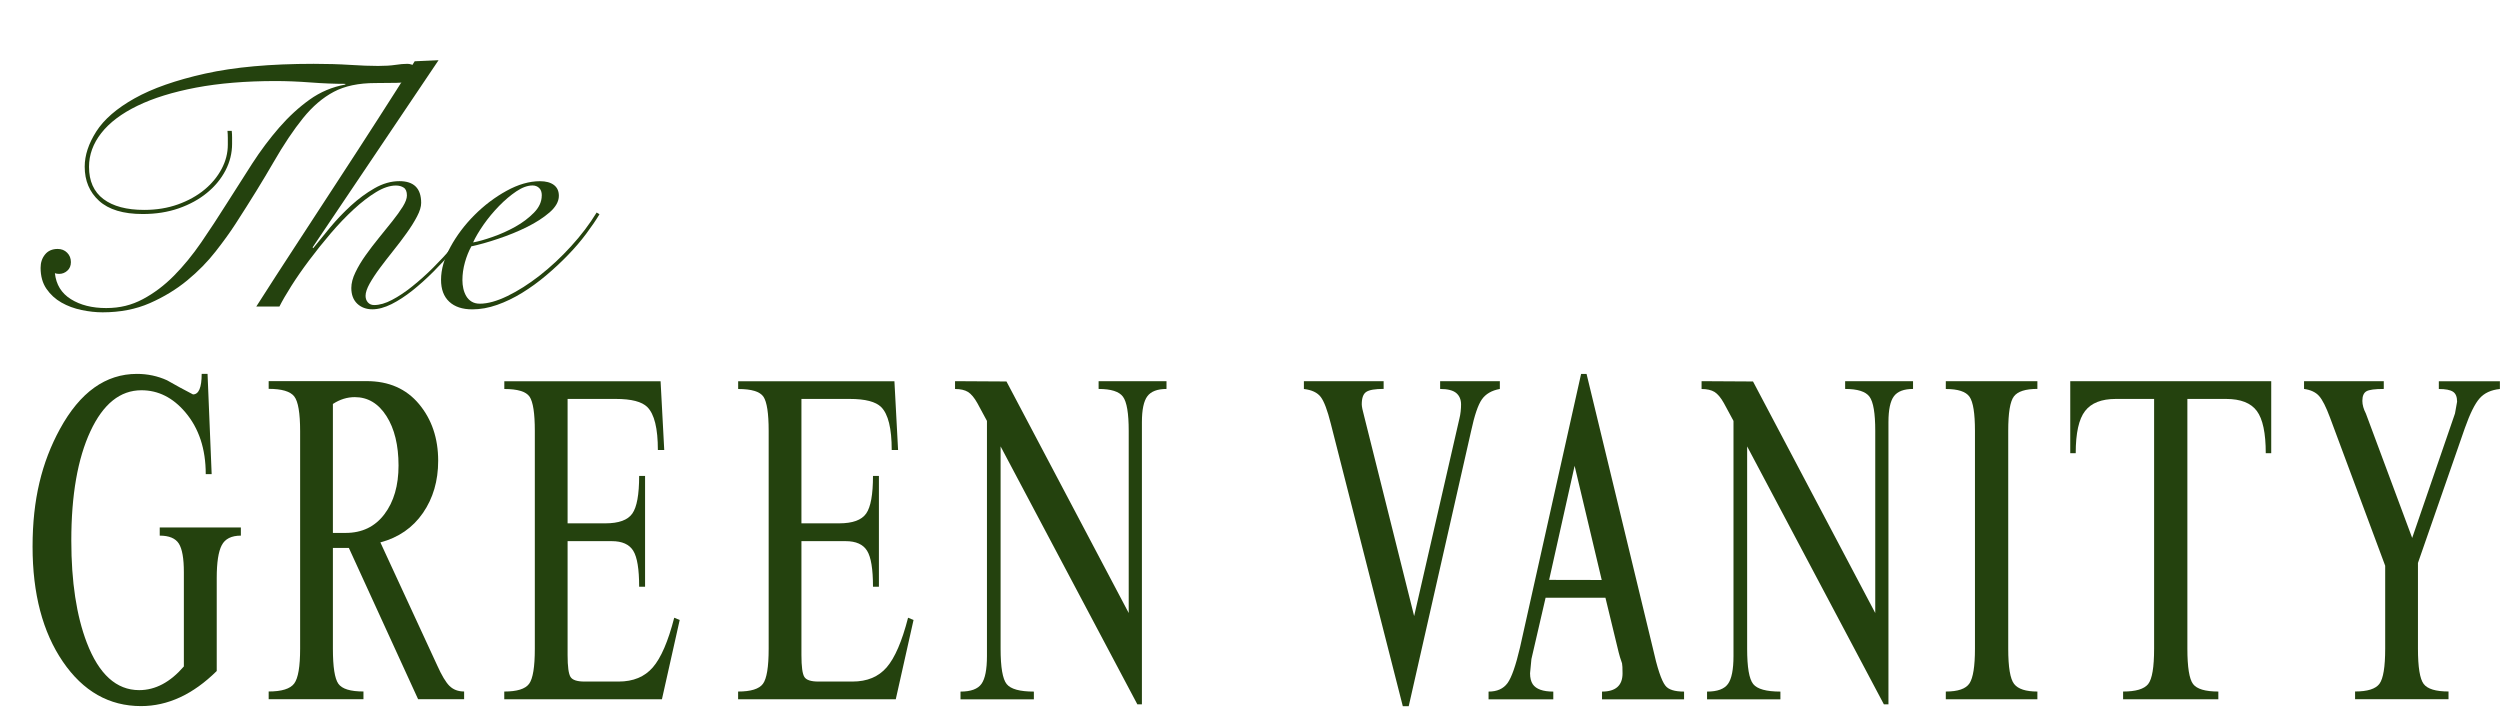
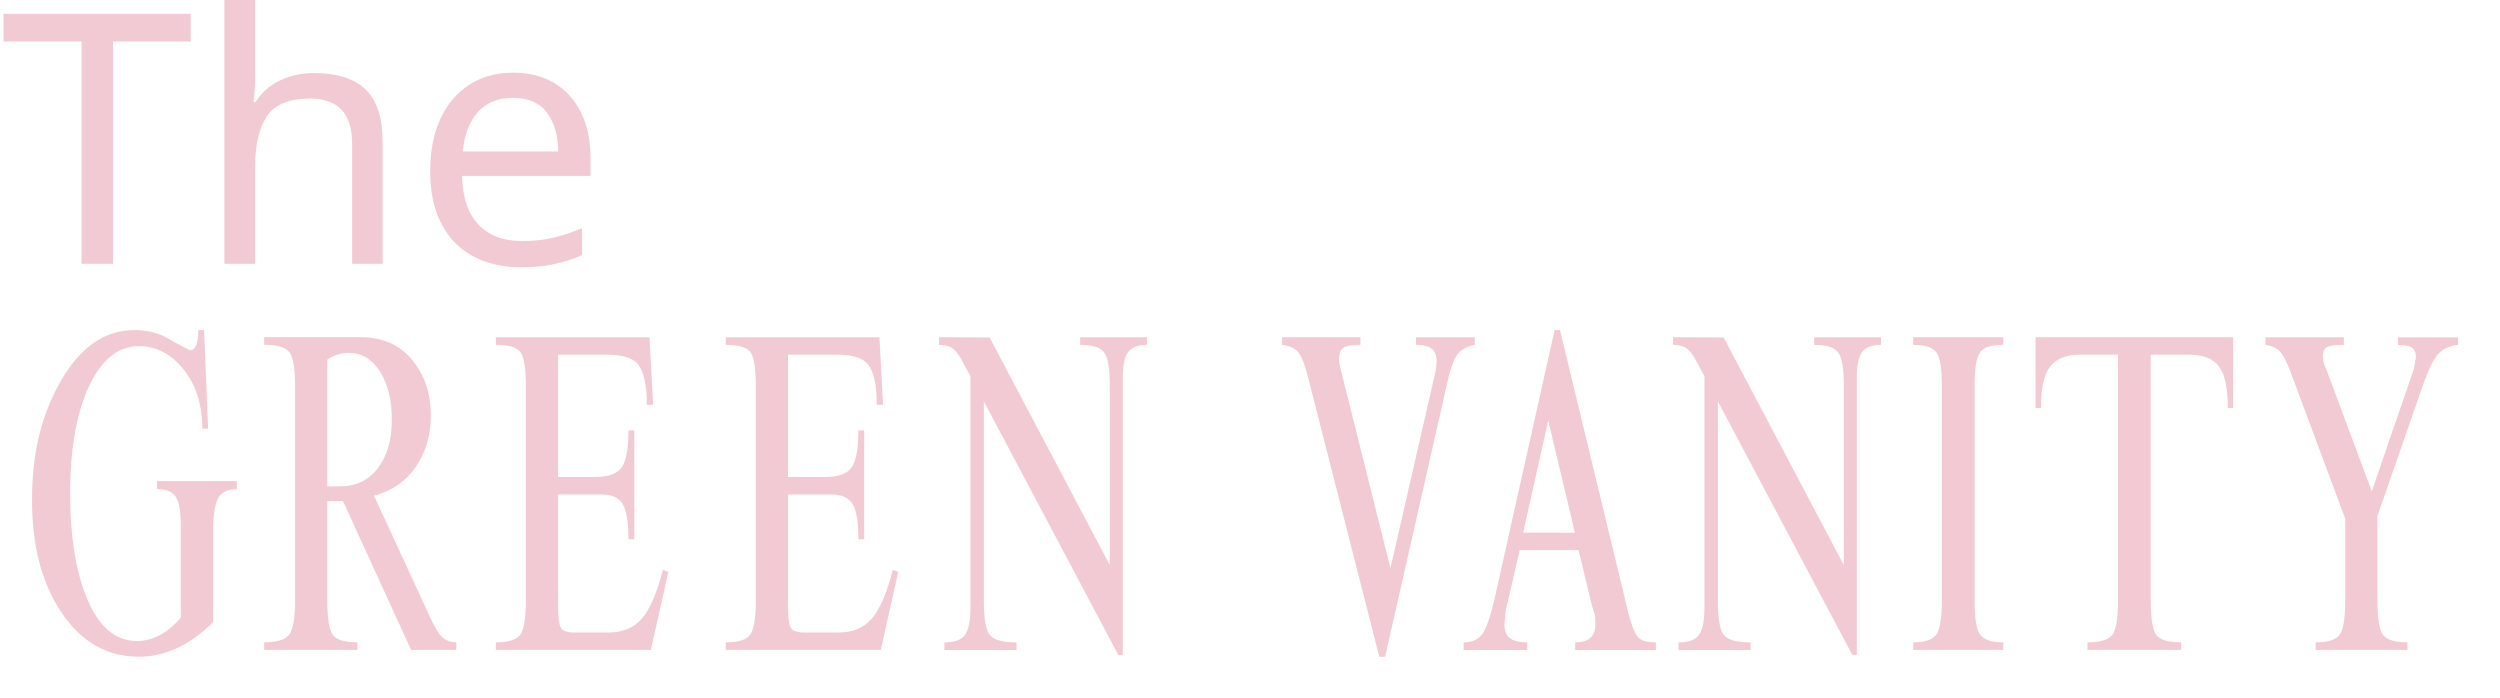
- <svg xmlns="http://www.w3.org/2000/svg" id="Layer_1" version="1.1" viewBox="0 0 498.2 140.71">
+ <svg xmlns="http://www.w3.org/2000/svg" id="Layer_1" version="1.1" viewBox="0 0 506.69 141.29">
  <defs>
    <style>
-       .st0 {
-         isolation: isolate;
+       .st0, .st1 {
+         fill: #f2cad4;
      }

      .st1 {
-         fill: #24420e;
+         font-family: SnellRoundhand, 'Snell Roundhand';
+         font-size: 70.94px;
+         letter-spacing: 0em;
      }
    </style>
  </defs>
-   <path class="st1" d="M41.36,74.5l.82,19.98h-1.18c0-5.02-1.36-9.14-4.09-12.35-2.48-2.91-5.39-4.36-8.72-4.36-4.24,0-7.63,2.72-10.17,8.17s-3.81,12.71-3.81,21.8c0,8.17,1.03,14.96,3.09,20.34,2.42,6.3,5.9,9.45,10.44,9.45,3.21,0,6.18-1.57,8.9-4.72v-18.8c0-2.72-.33-4.62-1-5.68s-1.94-1.59-3.81-1.59v-1.63h16.17v1.63c-1.88,0-3.15.64-3.81,1.91-.67,1.27-1,3.45-1,6.54v18.53c-4.72,4.66-9.75,6.99-15.08,6.99-6.36,0-11.55-2.95-15.58-8.85-4.03-5.9-6.04-13.55-6.04-22.93s1.82-16.77,5.45-23.43c4-7.33,9.11-10.99,15.35-10.99,2.12,0,4.12.42,5.99,1.27,1.69.97,3.42,1.91,5.18,2.82,1.15,0,1.73-1.36,1.73-4.09h1.18,0Z" />
-   <path class="st1" d="M66.34,109.2v20.07c0,3.63.36,5.96,1.09,6.99.73,1.03,2.39,1.54,5,1.54v1.54h-18.89v-1.54c2.6,0,4.3-.53,5.09-1.59s1.18-3.37,1.18-6.95v-43.32c0-3.63-.39-5.95-1.18-6.95s-2.48-1.5-5.09-1.5v-1.54h19.53c4.42,0,7.9,1.53,10.44,4.58s3.81,6.83,3.81,11.3c0,3.99-1.01,7.46-3.04,10.4s-4.85,4.89-8.48,5.86l11.32,24.5c.9,2.01,1.72,3.38,2.46,4.11.75.73,1.72,1.1,2.91,1.1v1.54h-9.17l-13.8-30.15h-3.18,0ZM66.34,106.2h2.54c3.27,0,5.84-1.24,7.72-3.72s2.82-5.72,2.82-9.72-.8-7.34-2.41-9.85c-1.6-2.51-3.71-3.77-6.31-3.77-1.51,0-2.97.45-4.36,1.36v25.7Z" />
-   <path class="st1" d="M131.64,75.96l.73,13.71h-1.27c0-4.3-.7-7.14-2.09-8.54-1.09-1.09-3.18-1.63-6.27-1.63h-9.63v24.79h7.54c2.66,0,4.45-.65,5.36-1.95.91-1.3,1.36-3.8,1.36-7.49h1.18v22.07h-1.18c0-3.51-.39-5.9-1.18-7.17s-2.21-1.91-4.27-1.91h-8.81v22.71c0,2.3.2,3.75.59,4.36s1.32.91,2.77.91h6.81c2.91,0,5.18-.94,6.81-2.82s3.06-5.18,4.27-9.9l1.09.45-3.54,15.8h-31.42v-1.54c2.54,0,4.19-.51,4.95-1.54.76-1.03,1.14-3.36,1.14-6.99v-43.41c0-3.51-.35-5.78-1.04-6.81-.7-1.03-2.38-1.54-5.04-1.54v-1.54h31.15v-.02Z" />
-   <path class="st1" d="M178.24,75.96l.73,13.71h-1.27c0-4.3-.7-7.14-2.09-8.54-1.09-1.09-3.18-1.63-6.27-1.63h-9.63v24.79h7.54c2.66,0,4.45-.65,5.36-1.95.91-1.3,1.36-3.8,1.36-7.49h1.18v22.07h-1.18c0-3.51-.39-5.9-1.18-7.17s-2.21-1.91-4.27-1.91h-8.81v22.71c0,2.3.2,3.75.59,4.36s1.32.91,2.77.91h6.81c2.91,0,5.18-.94,6.81-2.82s3.06-5.18,4.27-9.9l1.09.45-3.54,15.8h-31.42v-1.54c2.54,0,4.19-.51,4.95-1.54s1.14-3.36,1.14-6.99v-43.41c0-3.51-.35-5.78-1.04-6.81-.7-1.03-2.38-1.54-5.04-1.54v-1.54h31.15v-.02Z" />
-   <path class="st1" d="M190.32,75.96l10.25.06,24.36,46.14v-36.3c0-3.51-.38-5.78-1.15-6.81-.76-1.03-2.38-1.54-4.85-1.54v-1.54h13.53v1.54c-1.82,0-3.09.49-3.81,1.45-.73.97-1.09,2.69-1.09,5.18v56.22h-.91l-27.25-51.4v40.32c0,3.69.4,6.04,1.21,7.04.8,1,2.61,1.5,5.42,1.5v1.54h-14.62v-1.54c2.06,0,3.45-.51,4.18-1.54s1.09-2.88,1.09-5.54v-46.86l-1.91-3.54c-.61-1.09-1.23-1.83-1.86-2.23-.64-.39-1.5-.59-2.59-.59v-1.56Z" />
-   <path class="st1" d="M259.84,75.96h15.89v1.54c-1.7,0-2.85.2-3.45.59-.61.39-.91,1.22-.91,2.49,0,.42.17,1.24.5,2.45l9.94,39.74,9.02-39.35c.11-.42.19-.89.25-1.41.06-.52.08-.98.08-1.41,0-.97-.32-1.73-.95-2.27-.64-.54-1.71-.82-3.22-.82v-1.54h11.9v1.54c-1.63.3-2.83,1-3.59,2.09s-1.47,3.18-2.13,6.27l-12.44,54.86h-1.18l-14.35-56.31c-.67-2.66-1.33-4.43-2-5.31s-1.79-1.41-3.36-1.59v-1.56Z" />
-   <path class="st1" d="M308.01,119.1l-2.83,12.24-.27,2.83c0,.91.18,1.64.54,2.19.67.97,2.03,1.46,4.09,1.46v1.54h-12.9v-1.54c1.69,0,2.95-.56,3.77-1.68.82-1.12,1.65-3.5,2.5-7.13l12.17-54.49h1.09l13.17,54.49c.91,4.12,1.76,6.66,2.54,7.63.6.79,1.85,1.18,3.72,1.18v1.54h-16.35v-1.54c2.72,0,4.09-1.21,4.09-3.63,0-1.03-.03-1.69-.1-2-.32-.91-.54-1.63-.67-2.18l-2.64-10.9h-11.94.02ZM319.19,115.57l-5.4-22.74-5.08,22.73,10.48.02h0Z" />
-   <path class="st1" d="M339.09,75.96l10.25.06,24.36,46.14v-36.3c0-3.51-.38-5.78-1.15-6.81-.76-1.03-2.38-1.54-4.85-1.54v-1.54h13.53v1.54c-1.82,0-3.09.49-3.81,1.45-.73.97-1.09,2.69-1.09,5.18v56.22h-.91l-27.25-51.4v40.32c0,3.69.4,6.04,1.21,7.04s2.61,1.5,5.42,1.5v1.54h-14.62v-1.54c2.06,0,3.45-.51,4.18-1.54.73-1.03,1.09-2.88,1.09-5.54v-46.86l-1.91-3.54c-.61-1.09-1.23-1.83-1.86-2.23-.64-.39-1.5-.59-2.59-.59v-1.56Z" />
-   <path class="st1" d="M387.76,75.96h18.25v1.54c-2.36,0-3.92.5-4.68,1.5s-1.13,3.29-1.13,6.86v43.41c0,3.69.39,6.04,1.18,7.04.79,1,2.33,1.5,4.63,1.5v1.54h-18.25v-1.54c2.42,0,4-.54,4.72-1.63s1.09-3.39,1.09-6.9v-43.41c0-3.51-.36-5.78-1.09-6.81s-2.3-1.54-4.72-1.54v-1.56Z" />
-   <path class="st1" d="M435.9,79.5v49.77c0,3.69.38,6.04,1.13,7.04s2.44,1.5,5.04,1.5v1.54h-18.98v-1.54c2.54,0,4.21-.5,5-1.5s1.18-3.34,1.18-7.04v-49.77h-7.63c-2.85,0-4.89.8-6.13,2.41-1.24,1.6-1.86,4.4-1.86,8.4h-1.09v-14.35h40.05v14.35h-1.09c0-4-.59-6.8-1.77-8.4s-3.22-2.41-6.13-2.41h-7.72Z" />
-   <path class="st1" d="M481.85,112.19v17.07c0,3.69.38,6.04,1.14,7.04s2.41,1.5,4.95,1.5v1.54h-18.62v-1.54c2.48,0,4.1-.51,4.86-1.54.76-1.03,1.14-3.36,1.14-6.99v-16.53l-10.99-29.51c-.79-2.12-1.51-3.56-2.18-4.31-.67-.76-1.67-1.23-3-1.41v-1.54h15.89v1.54c-1.76,0-2.91.15-3.45.46s-.82.94-.82,1.91c0,.79.24,1.64.71,2.55l9.22,24.77,8.53-24.8.42-2.35c0-.97-.27-1.63-.82-1.99s-1.48-.54-2.82-.54v-1.54h12.17v1.54c-1.76.18-3.1.8-4.04,1.86s-1.92,3.04-2.95,5.95l-9.35,26.88v-.02Z" />
-   <g class="st0">
-     <g class="st0">
-       <path class="st1" d="M46.18,26.04c.05.47.07.92.07,1.35v1.28c0,1.84-.44,3.61-1.31,5.29-.88,1.68-2.1,3.17-3.69,4.47-1.58,1.3-3.46,2.33-5.64,3.09-2.18.76-4.56,1.13-7.17,1.13-3.88,0-6.77-.88-8.69-2.62-1.92-1.75-2.87-4.02-2.87-6.81,0-2.27.77-4.61,2.31-7.02,1.54-2.41,4.08-4.61,7.63-6.6s8.23-3.63,14.05-4.93c5.82-1.3,13.03-1.95,21.64-1.95,2.65,0,5.06.07,7.24.21,2.17.14,4.04.21,5.6.21,1.37,0,2.52-.07,3.44-.21.92-.14,1.71-.21,2.38-.21.57,0,1.09.18,1.56.53.47.35.71.86.71,1.52,0,.43-.13.77-.39,1.03-.26.26-.72.44-1.38.53-.66.09-1.55.15-2.66.18-1.11.02-2.52.04-4.22.04-3.31,0-6.07.58-8.26,1.74-2.2,1.16-4.25,2.91-6.14,5.25-1.89,2.34-3.86,5.27-5.89,8.8-2.03,3.52-4.56,7.63-7.59,12.31-1.04,1.61-2.35,3.43-3.94,5.46-1.58,2.03-3.46,3.95-5.64,5.75-2.18,1.8-4.66,3.31-7.45,4.54-2.79,1.23-5.94,1.84-9.44,1.84-1.32,0-2.72-.15-4.19-.46-1.47-.31-2.8-.8-4.01-1.49s-2.2-1.6-2.98-2.73-1.17-2.53-1.17-4.19c0-1.04.29-1.93.89-2.66.59-.73,1.43-1.1,2.52-1.1.76,0,1.38.25,1.88.75.5.5.75,1.12.75,1.88,0,.71-.24,1.28-.71,1.7-.47.43-1.02.64-1.63.64-.33,0-.62-.05-.85-.14.24,2.27,1.3,4,3.19,5.18,1.89,1.18,4.23,1.77,7.02,1.77s5.08-.59,7.31-1.77c2.22-1.18,4.29-2.74,6.21-4.68,1.92-1.94,3.72-4.15,5.43-6.63,1.7-2.48,3.39-5.06,5.07-7.73,1.68-2.67,3.37-5.32,5.07-7.95s3.5-5.02,5.39-7.2c1.89-2.17,3.91-4.03,6.06-5.57,2.15-1.54,4.53-2.54,7.13-3.01v-.14c-2.13,0-4.45-.09-6.95-.28-2.51-.19-4.82-.28-6.95-.28-5.96,0-11.24.44-15.86,1.31-4.61.88-8.5,2.08-11.67,3.62-3.17,1.54-5.57,3.35-7.2,5.43-1.63,2.08-2.45,4.33-2.45,6.74,0,2.84.96,4.98,2.87,6.42,1.92,1.44,4.62,2.16,8.12,2.16,2.46,0,4.71-.37,6.74-1.1,2.03-.73,3.78-1.7,5.25-2.91,1.47-1.21,2.61-2.59,3.44-4.15.83-1.56,1.24-3.17,1.24-4.82v-1.35c0-.47-.02-.95-.07-1.42h.85Z" />
-       <path class="st1" d="M87.4,11.99l-25.11,37.31.14.14c.95-1.18,2.06-2.54,3.33-4.08,1.28-1.54,2.66-2.99,4.15-4.36,1.49-1.37,3.06-2.53,4.72-3.48,1.65-.95,3.31-1.42,4.97-1.42,2.88,0,4.33,1.44,4.33,4.33,0,.76-.27,1.66-.82,2.7-.54,1.04-1.23,2.14-2.06,3.3-.83,1.16-1.71,2.33-2.66,3.51-.95,1.18-1.83,2.33-2.66,3.44-.83,1.11-1.51,2.15-2.06,3.12-.54.97-.82,1.79-.82,2.45,0,.52.15.96.46,1.31.31.35.72.53,1.24.53,1.09,0,2.28-.34,3.58-1.03,1.3-.68,2.65-1.58,4.04-2.7,1.39-1.11,2.78-2.35,4.15-3.72s2.64-2.73,3.8-4.08c1.16-1.35,2.2-2.62,3.12-3.83.92-1.21,1.6-2.19,2.02-2.94l.43.14c-.52.9-1.25,1.99-2.2,3.26-.95,1.28-2.02,2.62-3.23,4.04-1.21,1.42-2.51,2.83-3.9,4.22s-2.79,2.65-4.19,3.76c-1.4,1.11-2.78,2.01-4.15,2.7-1.37.68-2.65,1.03-3.83,1.03s-2.23-.38-3.01-1.13-1.17-1.8-1.17-3.12c0-.95.27-1.99.82-3.12.54-1.13,1.23-2.28,2.06-3.44.83-1.16,1.71-2.32,2.66-3.48.95-1.16,1.83-2.26,2.66-3.3.83-1.04,1.51-2,2.06-2.87.54-.88.82-1.62.82-2.23,0-.76-.21-1.28-.64-1.56-.43-.28-.95-.42-1.56-.42-1.18,0-2.5.44-3.94,1.31-1.44.88-2.93,2.02-4.47,3.44-1.54,1.42-3.06,3.01-4.58,4.79-1.51,1.77-2.94,3.56-4.29,5.36-1.35,1.8-2.53,3.5-3.55,5.11-1.02,1.61-1.81,2.98-2.38,4.11h-4.61c2.6-4.07,5.27-8.21,8.02-12.41,2.74-4.21,5.47-8.39,8.19-12.56,2.72-4.16,5.38-8.26,7.98-12.31,2.6-4.04,5.06-7.91,7.38-11.6l4.75-.21Z" />
-       <path class="st1" d="M119.46,42.71c-.71,1.18-1.6,2.48-2.66,3.9-1.06,1.42-2.27,2.83-3.62,4.22-1.35,1.4-2.79,2.74-4.33,4.04-1.54,1.3-3.13,2.46-4.79,3.48-1.66,1.02-3.32,1.82-5,2.41-1.68.59-3.32.89-4.93.89-1.99,0-3.52-.51-4.61-1.53-1.09-1.02-1.63-2.47-1.63-4.36,0-2.08.63-4.27,1.88-6.56,1.25-2.29,2.85-4.41,4.79-6.35,1.94-1.94,4.07-3.55,6.38-4.82,2.32-1.28,4.54-1.92,6.67-1.92,1.18,0,2.1.25,2.77.75.66.5.99,1.22.99,2.16,0,1.13-.62,2.23-1.84,3.3-1.23,1.06-2.73,2.03-4.5,2.91-1.77.88-3.68,1.66-5.71,2.34-2.03.69-3.83,1.19-5.39,1.52-.52.95-.95,2.01-1.28,3.19-.33,1.18-.5,2.37-.5,3.55,0,.57.06,1.12.18,1.67.12.54.31,1.04.57,1.49.26.45.61.82,1.06,1.1.45.28,1,.43,1.67.43,1.56,0,3.39-.51,5.5-1.53,2.1-1.02,4.24-2.38,6.42-4.08,2.17-1.7,4.26-3.64,6.24-5.82,1.99-2.17,3.69-4.42,5.11-6.74l.57.36ZM107.97,38.95c0-.66-.18-1.16-.53-1.49-.35-.33-.79-.5-1.31-.5-.99,0-2.07.39-3.23,1.17-1.16.78-2.31,1.75-3.44,2.91-1.13,1.16-2.16,2.4-3.09,3.72-.92,1.33-1.62,2.51-2.09,3.55,1.04-.19,2.34-.55,3.9-1.1,1.56-.54,3.06-1.22,4.5-2.02,1.44-.8,2.68-1.74,3.72-2.8,1.04-1.06,1.56-2.21,1.56-3.44Z" />
-     </g>
-   </g>
+   <path class="st0" d="M41.36,66.89l.82,19.98h-1.18c0-5.02-1.36-9.14-4.09-12.35-2.48-2.91-5.39-4.36-8.72-4.36-4.24,0-7.63,2.72-10.17,8.17s-3.81,12.71-3.81,21.8c0,8.17,1.03,14.96,3.09,20.34,2.42,6.3,5.9,9.45,10.44,9.45,3.21,0,6.18-1.57,8.9-4.72v-18.8c0-2.72-.33-4.62-1-5.68-.67-1.06-1.94-1.59-3.81-1.59v-1.63h16.17v1.63c-1.88,0-3.15.64-3.81,1.91-.67,1.27-1,3.45-1,6.54v18.53c-4.72,4.66-9.75,6.99-15.08,6.99-6.36,0-11.55-2.95-15.58-8.85-4.03-5.9-6.04-13.55-6.04-22.93s1.82-16.77,5.45-23.43c4-7.33,9.11-10.99,15.35-10.99,2.12,0,4.12.42,5.99,1.27,1.69.97,3.42,1.91,5.18,2.82,1.15,0,1.73-1.36,1.73-4.09h1.18Z" />
+   <path class="st0" d="M66.34,101.58v20.07c0,3.63.36,5.96,1.09,6.99.73,1.03,2.39,1.54,5,1.54v1.54h-18.89v-1.54c2.6,0,4.3-.53,5.09-1.59.79-1.06,1.18-3.37,1.18-6.95v-43.32c0-3.63-.39-5.95-1.18-6.95-.79-1-2.48-1.5-5.09-1.5v-1.54h19.53c4.42,0,7.9,1.53,10.44,4.58s3.81,6.83,3.81,11.3c0,3.99-1.01,7.46-3.04,10.4-2.03,2.94-4.85,4.89-8.48,5.86l11.32,24.5c.9,2.01,1.72,3.38,2.46,4.11.75.73,1.72,1.1,2.91,1.1v1.54h-9.17l-13.8-30.15h-3.18ZM66.34,98.58h2.54c3.27,0,5.84-1.24,7.72-3.72,1.88-2.48,2.82-5.72,2.82-9.72s-.8-7.34-2.41-9.85c-1.6-2.51-3.71-3.77-6.31-3.77-1.51,0-2.97.45-4.36,1.36v25.7Z" />
+   <path class="st0" d="M131.64,68.34l.73,13.71h-1.27c0-4.3-.7-7.14-2.09-8.54-1.09-1.09-3.18-1.63-6.27-1.63h-9.63v24.79h7.54c2.66,0,4.45-.65,5.36-1.95.91-1.3,1.36-3.8,1.36-7.49h1.18v22.07h-1.18c0-3.51-.39-5.9-1.18-7.17-.79-1.27-2.21-1.91-4.27-1.91h-8.81v22.71c0,2.3.2,3.75.59,4.36.39.61,1.32.91,2.77.91h6.81c2.91,0,5.18-.94,6.81-2.82,1.63-1.88,3.06-5.18,4.27-9.9l1.09.45-3.54,15.8h-31.42v-1.54c2.54,0,4.19-.51,4.95-1.54.76-1.03,1.14-3.36,1.14-6.99v-43.41c0-3.51-.35-5.78-1.04-6.81-.7-1.03-2.38-1.54-5.04-1.54v-1.54h31.15Z" />
+   <path class="st0" d="M178.24,68.34l.73,13.71h-1.27c0-4.3-.7-7.14-2.09-8.54-1.09-1.09-3.18-1.63-6.27-1.63h-9.63v24.79h7.54c2.66,0,4.45-.65,5.36-1.95.91-1.3,1.36-3.8,1.36-7.49h1.18v22.07h-1.18c0-3.51-.39-5.9-1.18-7.17-.79-1.27-2.21-1.91-4.27-1.91h-8.81v22.71c0,2.3.2,3.75.59,4.36.39.61,1.32.91,2.77.91h6.81c2.91,0,5.18-.94,6.81-2.82,1.63-1.88,3.06-5.18,4.27-9.9l1.09.45-3.54,15.8h-31.42v-1.54c2.54,0,4.19-.51,4.95-1.54.76-1.03,1.14-3.36,1.14-6.99v-43.41c0-3.51-.35-5.78-1.04-6.81-.7-1.03-2.38-1.54-5.04-1.54v-1.54h31.15Z" />
+   <path class="st0" d="M190.32,68.34l10.25.06,24.36,46.14v-36.3c0-3.51-.38-5.78-1.15-6.81-.76-1.03-2.38-1.54-4.85-1.54v-1.54h13.53v1.54c-1.82,0-3.09.49-3.81,1.45-.73.97-1.09,2.69-1.09,5.18v56.22h-.91l-27.25-51.4v40.32c0,3.69.4,6.04,1.21,7.04.8,1,2.61,1.5,5.42,1.5v1.54h-14.62v-1.54c2.06,0,3.45-.51,4.18-1.54.73-1.03,1.09-2.88,1.09-5.54v-46.86l-1.91-3.54c-.61-1.09-1.23-1.83-1.86-2.23-.64-.39-1.5-.59-2.59-.59v-1.54Z" />
+   <path class="st0" d="M259.84,68.34h15.89v1.54c-1.7,0-2.85.2-3.45.59-.61.39-.91,1.22-.91,2.49,0,.42.17,1.24.5,2.45l9.94,39.74,9.02-39.35c.11-.42.19-.89.25-1.41.06-.52.08-.98.08-1.41,0-.97-.32-1.73-.95-2.27-.64-.54-1.71-.82-3.22-.82v-1.54h11.9v1.54c-1.63.3-2.83,1-3.59,2.09-.76,1.09-1.47,3.18-2.13,6.27l-12.44,54.86h-1.18l-14.35-56.31c-.67-2.66-1.33-4.43-2-5.31-.67-.88-1.79-1.41-3.36-1.59v-1.54Z" />
+   <path class="st0" d="M308.01,111.48l-2.83,12.24-.27,2.83c0,.91.18,1.64.54,2.19.67.97,2.03,1.46,4.09,1.46v1.54h-12.9v-1.54c1.69,0,2.95-.56,3.77-1.68.82-1.12,1.65-3.5,2.5-7.13l12.17-54.49h1.09l13.17,54.49c.91,4.12,1.76,6.66,2.54,7.63.6.79,1.85,1.18,3.72,1.18v1.54h-16.35v-1.54c2.72,0,4.09-1.21,4.09-3.63,0-1.03-.03-1.69-.1-2-.32-.91-.54-1.63-.67-2.18l-2.64-10.9h-11.94ZM319.19,107.96l-5.4-22.74-5.08,22.73,10.48.02Z" />
+   <path class="st0" d="M339.09,68.34l10.25.06,24.36,46.14v-36.3c0-3.51-.38-5.78-1.15-6.81-.76-1.03-2.38-1.54-4.85-1.54v-1.54h13.53v1.54c-1.82,0-3.09.49-3.81,1.45-.73.97-1.09,2.69-1.09,5.18v56.22h-.91l-27.25-51.4v40.32c0,3.69.4,6.04,1.21,7.04s2.61,1.5,5.42,1.5v1.54h-14.62v-1.54c2.06,0,3.45-.51,4.18-1.54.73-1.03,1.09-2.88,1.09-5.54v-46.86l-1.91-3.54c-.61-1.09-1.23-1.83-1.86-2.23-.64-.39-1.5-.59-2.59-.59v-1.54Z" />
+   <path class="st0" d="M387.76,68.34h18.25v1.54c-2.36,0-3.92.5-4.68,1.5s-1.13,3.29-1.13,6.86v43.41c0,3.69.39,6.04,1.18,7.04.79,1,2.33,1.5,4.63,1.5v1.54h-18.25v-1.54c2.42,0,4-.54,4.72-1.63s1.09-3.39,1.09-6.9v-43.41c0-3.51-.36-5.78-1.09-6.81-.73-1.03-2.3-1.54-4.72-1.54v-1.54Z" />
+   <path class="st0" d="M435.9,71.88v49.77c0,3.69.38,6.04,1.13,7.04s2.44,1.5,5.04,1.5v1.54h-18.98v-1.54c2.54,0,4.21-.5,5-1.5.79-1,1.18-3.34,1.18-7.04v-49.77h-7.63c-2.85,0-4.89.8-6.13,2.41-1.24,1.6-1.86,4.4-1.86,8.4h-1.09v-14.35h40.05v14.35h-1.09c0-4-.59-6.8-1.77-8.4-1.18-1.6-3.22-2.41-6.13-2.41h-7.72Z" />
+   <path class="st0" d="M481.85,104.58v17.07c0,3.69.38,6.04,1.14,7.04.76,1,2.41,1.5,4.95,1.5v1.54h-18.62v-1.54c2.48,0,4.1-.51,4.86-1.54.76-1.03,1.14-3.36,1.14-6.99v-16.53l-10.99-29.51c-.79-2.12-1.51-3.56-2.18-4.31-.67-.76-1.67-1.23-3-1.41v-1.54h15.89v1.54c-1.76,0-2.91.15-3.45.46s-.82.94-.82,1.91c0,.79.24,1.64.71,2.55l9.22,24.77,8.53-24.8.42-2.35c0-.97-.27-1.63-.82-1.99s-1.48-.54-2.82-.54v-1.54h12.17v1.54c-1.76.18-3.1.8-4.04,1.86-.94,1.06-1.92,3.04-2.95,5.95l-9.35,26.88Z" />
+   <text class="st1" transform="translate(0 53.46)">
+     <tspan x="0" y="0">The</tspan>
+   </text>
</svg>
